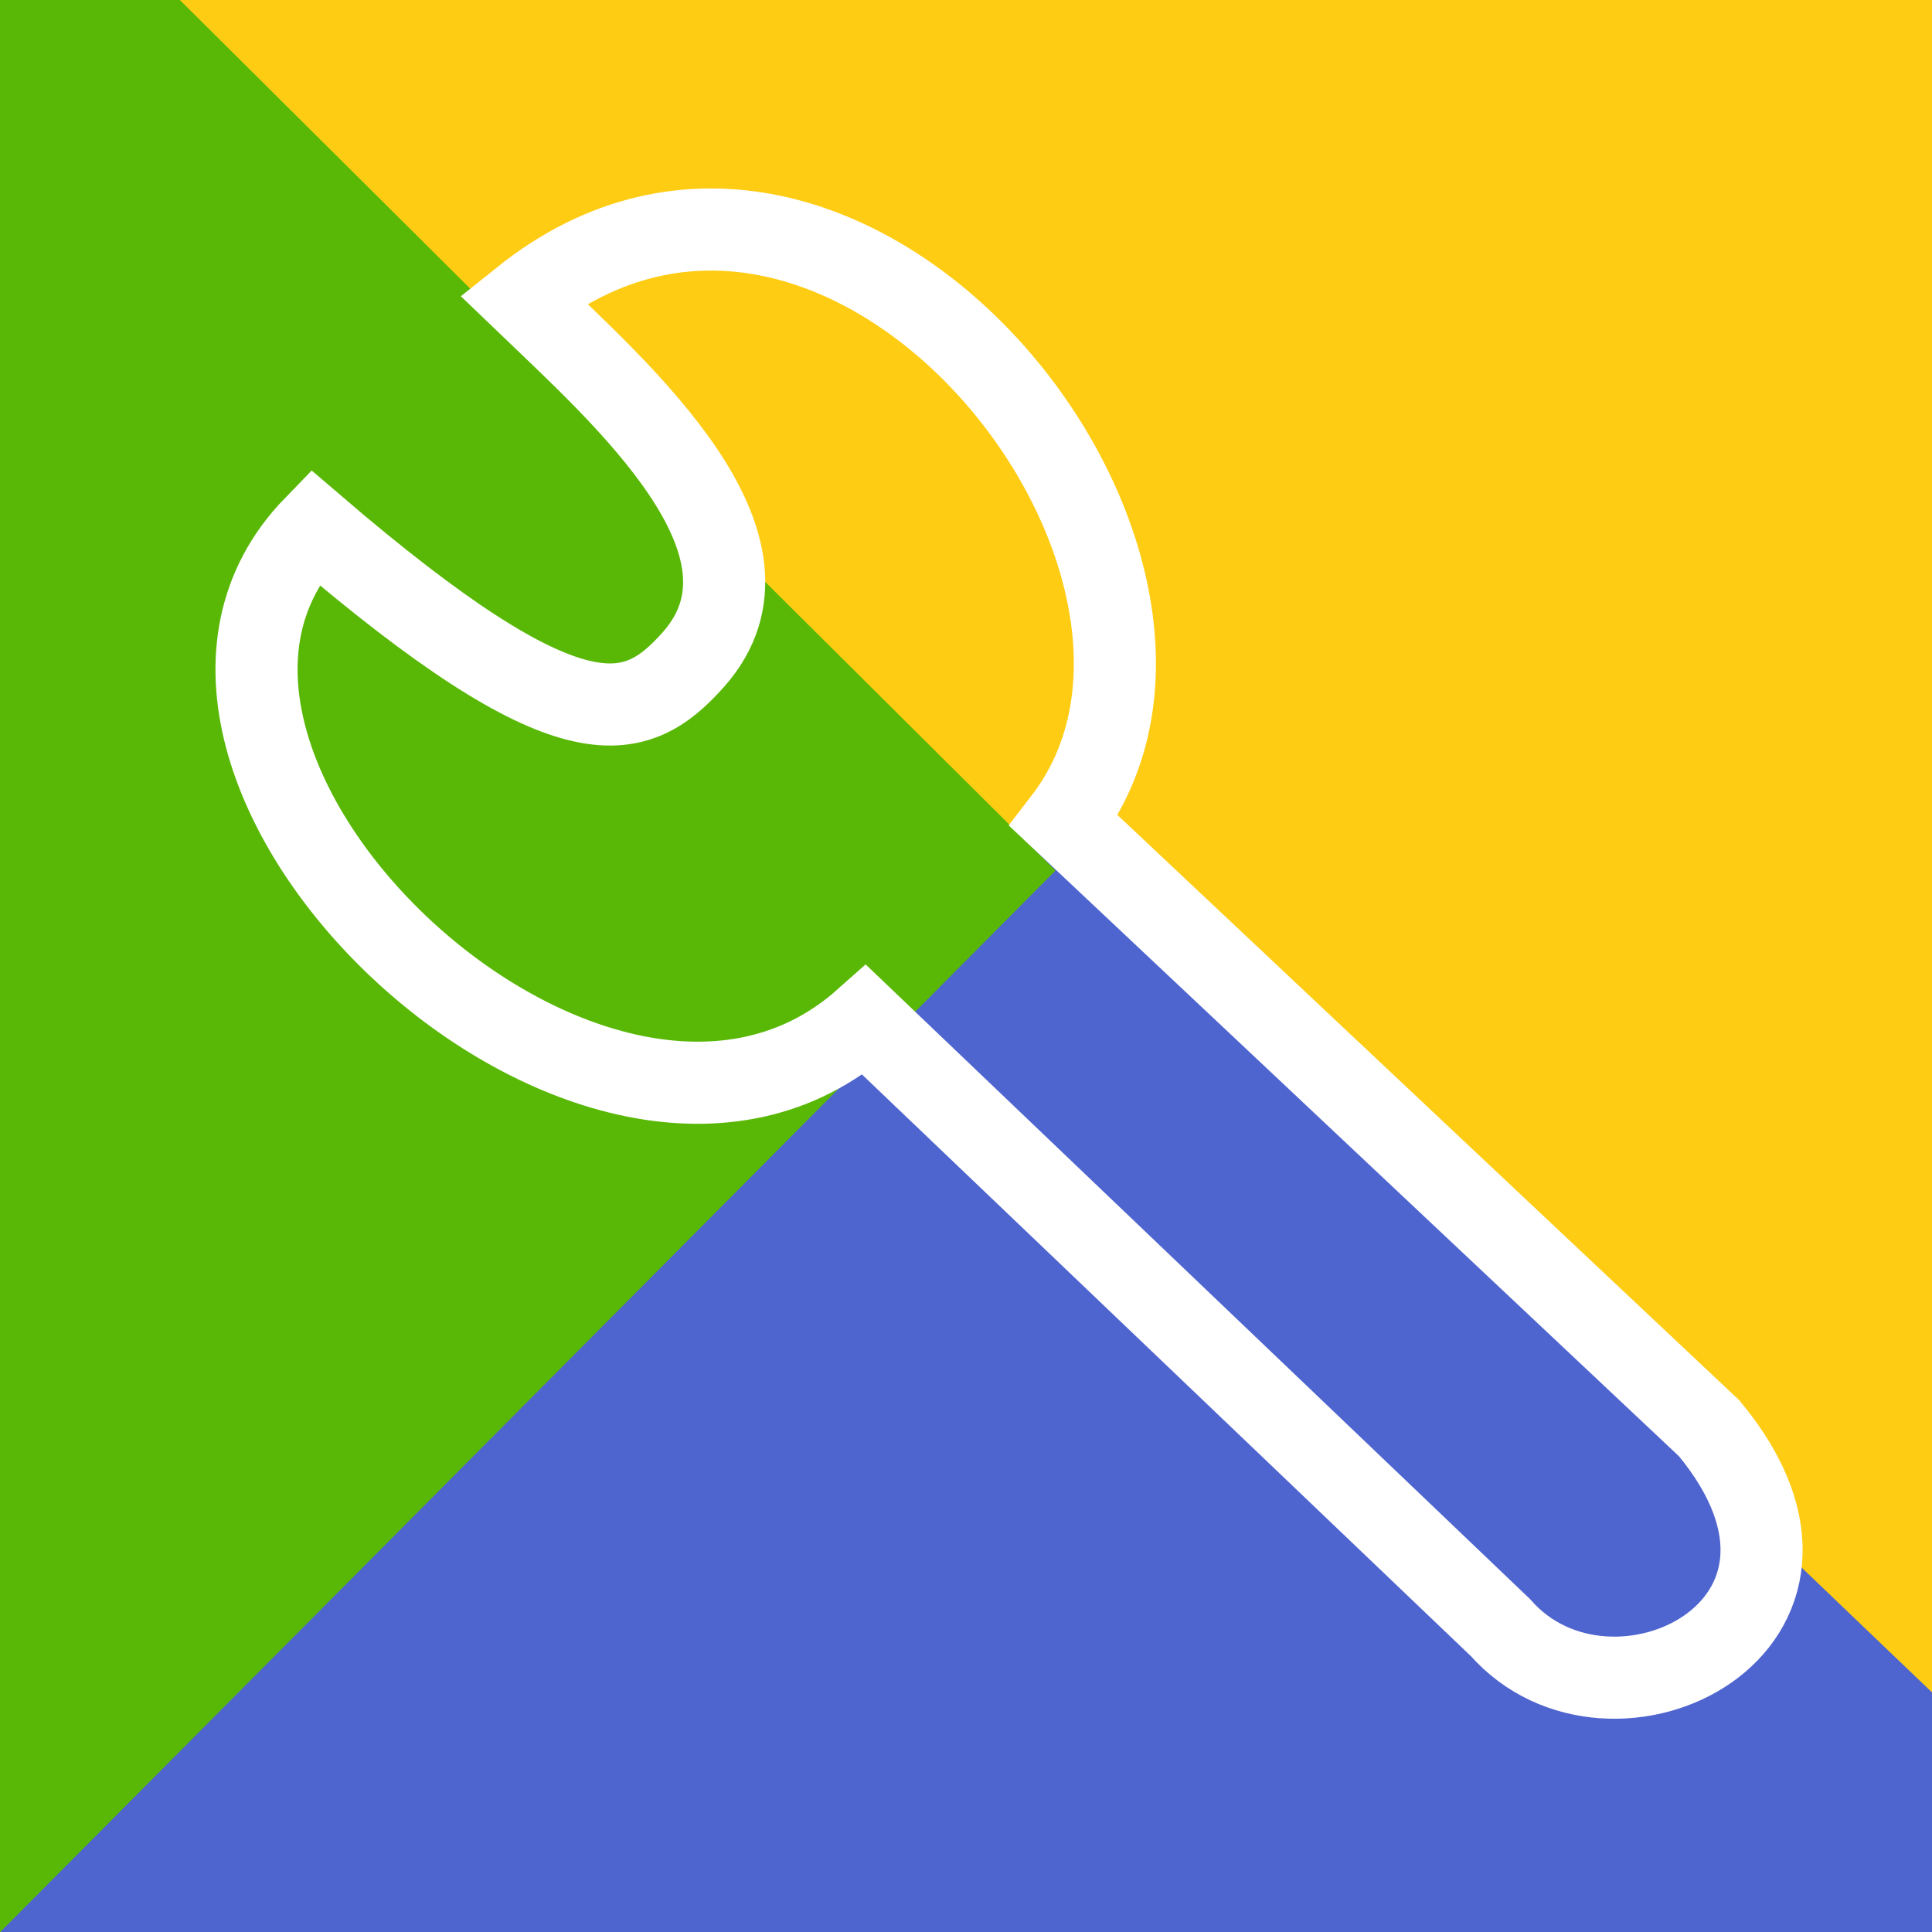
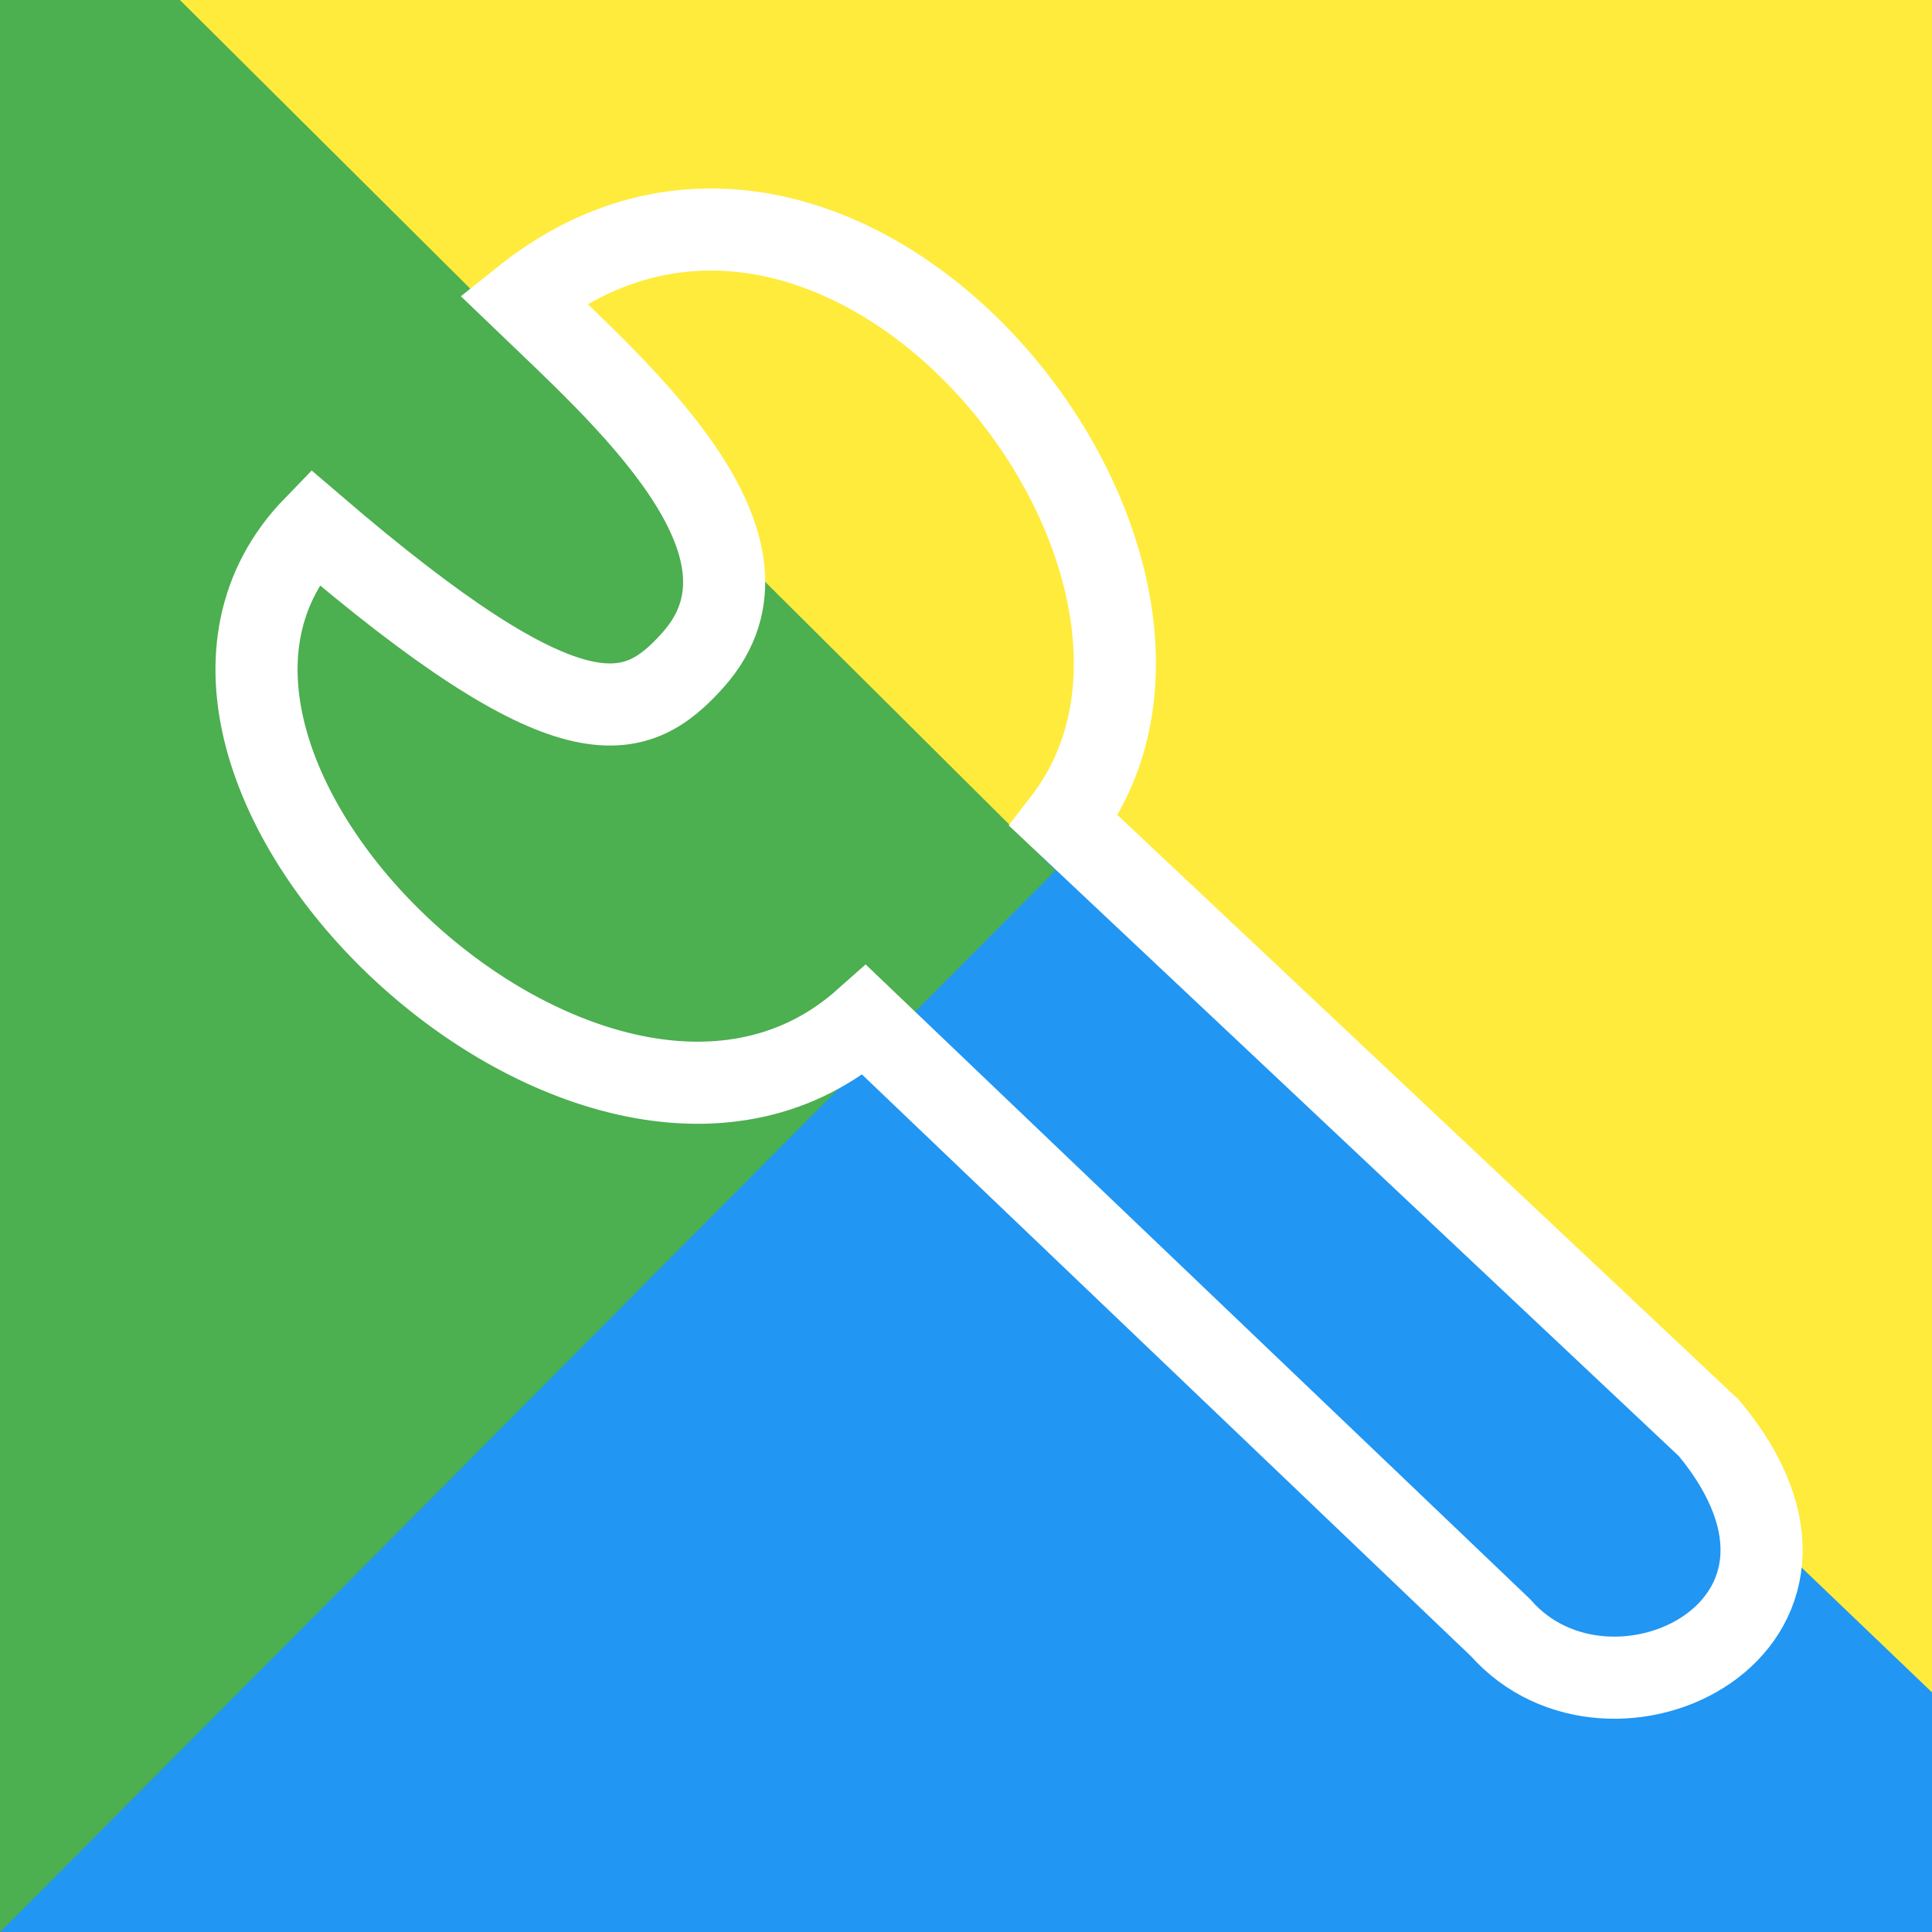
<svg xmlns="http://www.w3.org/2000/svg" id="master-artboard" viewBox="0 0 400 400" version="1.1" x="0px" y="0px" style="enable-background:new 0 0 1400 980;" width="400px" height="400px">
-   <rect id="ee-background" x="0" y="0" width="400" height="400" style="fill: rgb(255, 204, 20); fill-opacity: 1; pointer-events: none;" />
+   <rect id="ee-background" x="0" y="0" width="400" height="400" style="fill: rgb(255, 235, 59); fill-opacity: 1; pointer-events: none;" />
  <g transform="matrix(2.31345, -2.416726, 2.416726, 2.31345, -268.6404, 442.0708)">
    <g id="g-1" transform="matrix(1, 0, 0, 1, 0, 0)">
      <g id="g-2">
-         <path class="st0" d="M58,49h100v100H58V49z" style="fill: rgb(78, 100, 207);" />
+         <path class="st0" d="M58,49h100v100H58V49z" style="fill: rgb(33, 150, 243);" />
      </g>
    </g>
  </g>
  <g transform="matrix(2.26755, 2.254305, -2.254305, 2.26755, -29.27308, -287.0558)">
    <g id="g-5" transform="matrix(1, 0, 0, 1, 0, 0)">
      <g id="g-6">
-         <path class="st0" d="M58,49h100v100H58V49z" style="fill: rgb(89, 184, 6);" />
+         <path class="st0" d="M58,49h100v100H58V49z" style="fill: rgb(76, 175, 80);" />
      </g>
    </g>
  </g>
  <path d="M 186.869 270.166 C 186.869 270.166 318.495 395.899 318.495 395.899 C 341.397 421.974 395.612 395.527 361.715 354.643 L 228.125 228.911 C 268.922 175.971 182.913 67.439 116.144 120.859 C 136.512 140.448 172.481 171.852 151.364 195.548 C 139.269 209.121 125.88 213.412 72.924 168.009 C 25.255 217.128 131.859 319.069 186.869 270.166 Z" style="fill: rgb(255, 255, 255); fill-opacity: 0; stroke: rgb(255, 255, 255); stroke-opacity: 1; stroke-width: 17; paint-order: fill;" transform="matrix(1, 0, 0, 1, -7.858268, -58.93701)" />
  <path d="M 304.743 148.363" style="fill: rgb(255, 255, 255); fill-opacity: 0; stroke: rgb(255, 255, 255); stroke-opacity: 1; stroke-width: 17; paint-order: stroke;" />
  <path d="M 194.727 166.044" style="fill: rgb(255, 255, 255); fill-opacity: 0; stroke: rgb(255, 255, 255); stroke-opacity: 1; stroke-width: 17; paint-order: stroke;" transform="matrix(0.7071048, -0.7071045, 0.7071045, 0.7071048, -60.37697, 186.3256)" />
</svg>
